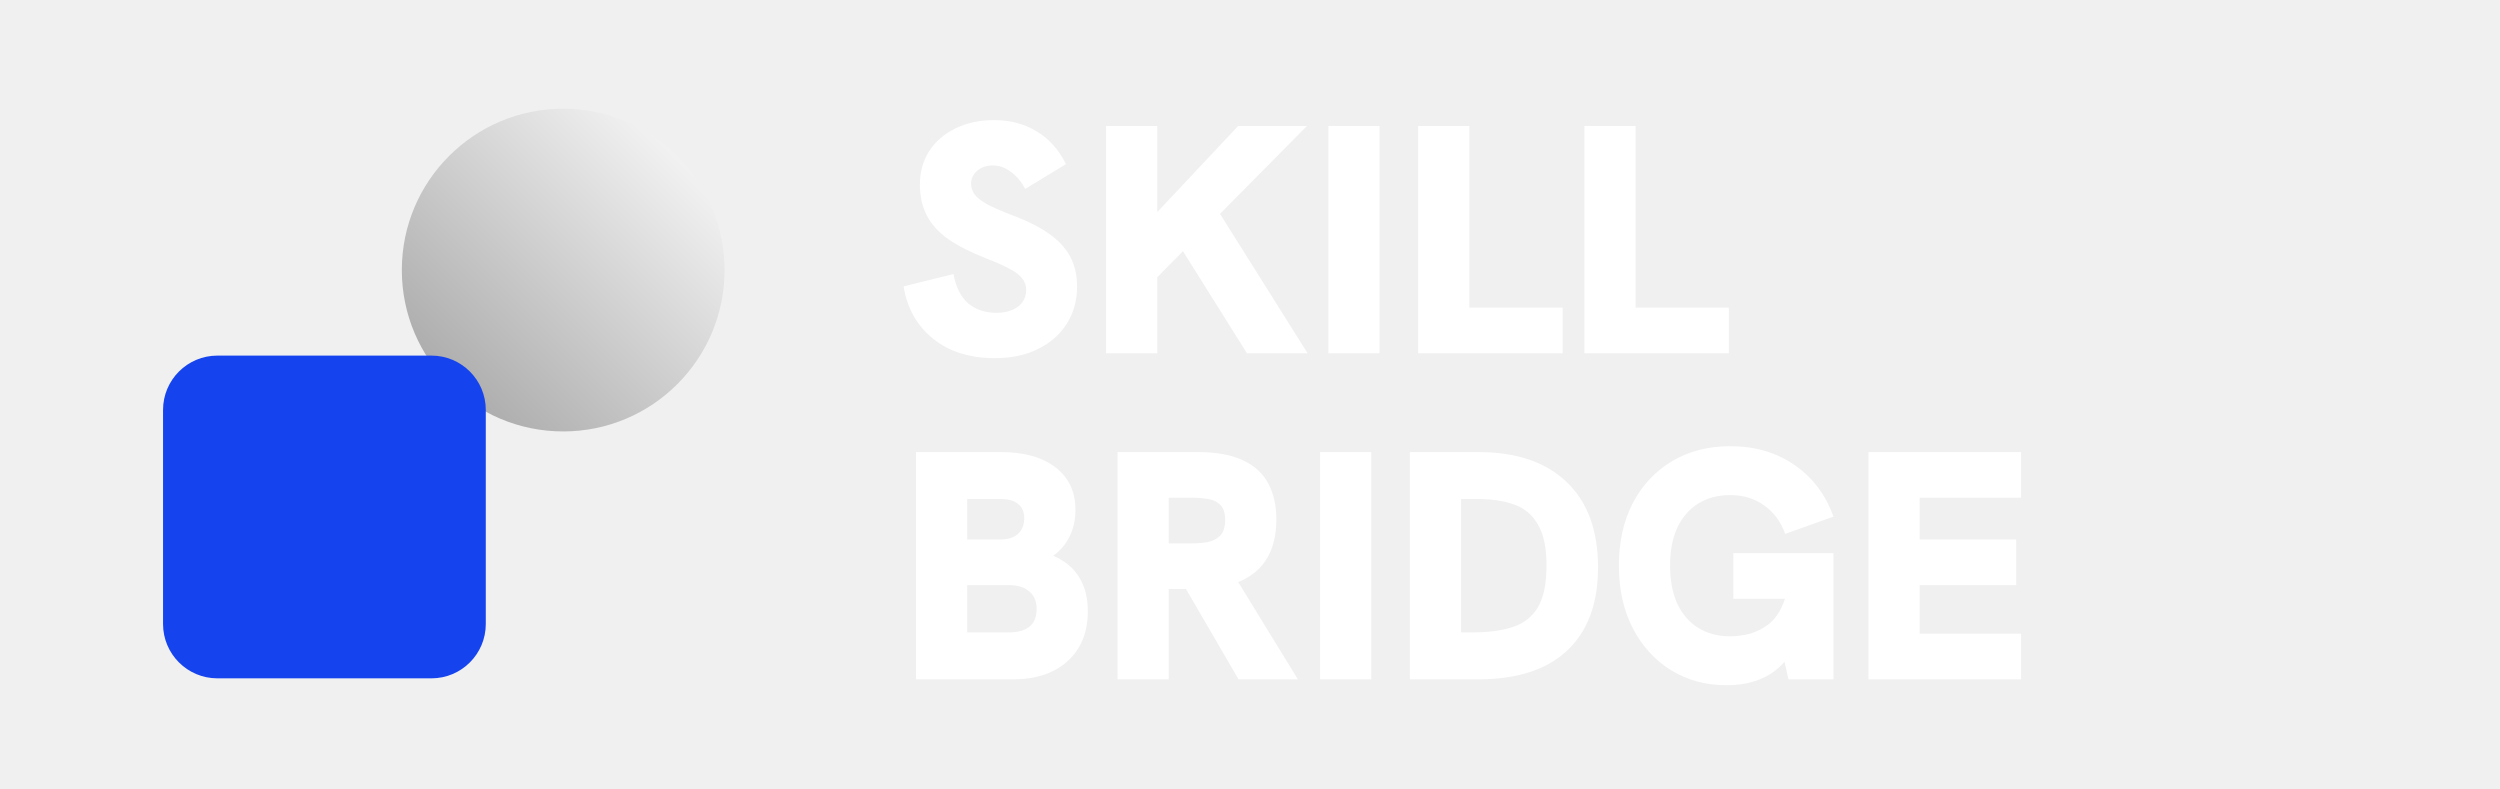
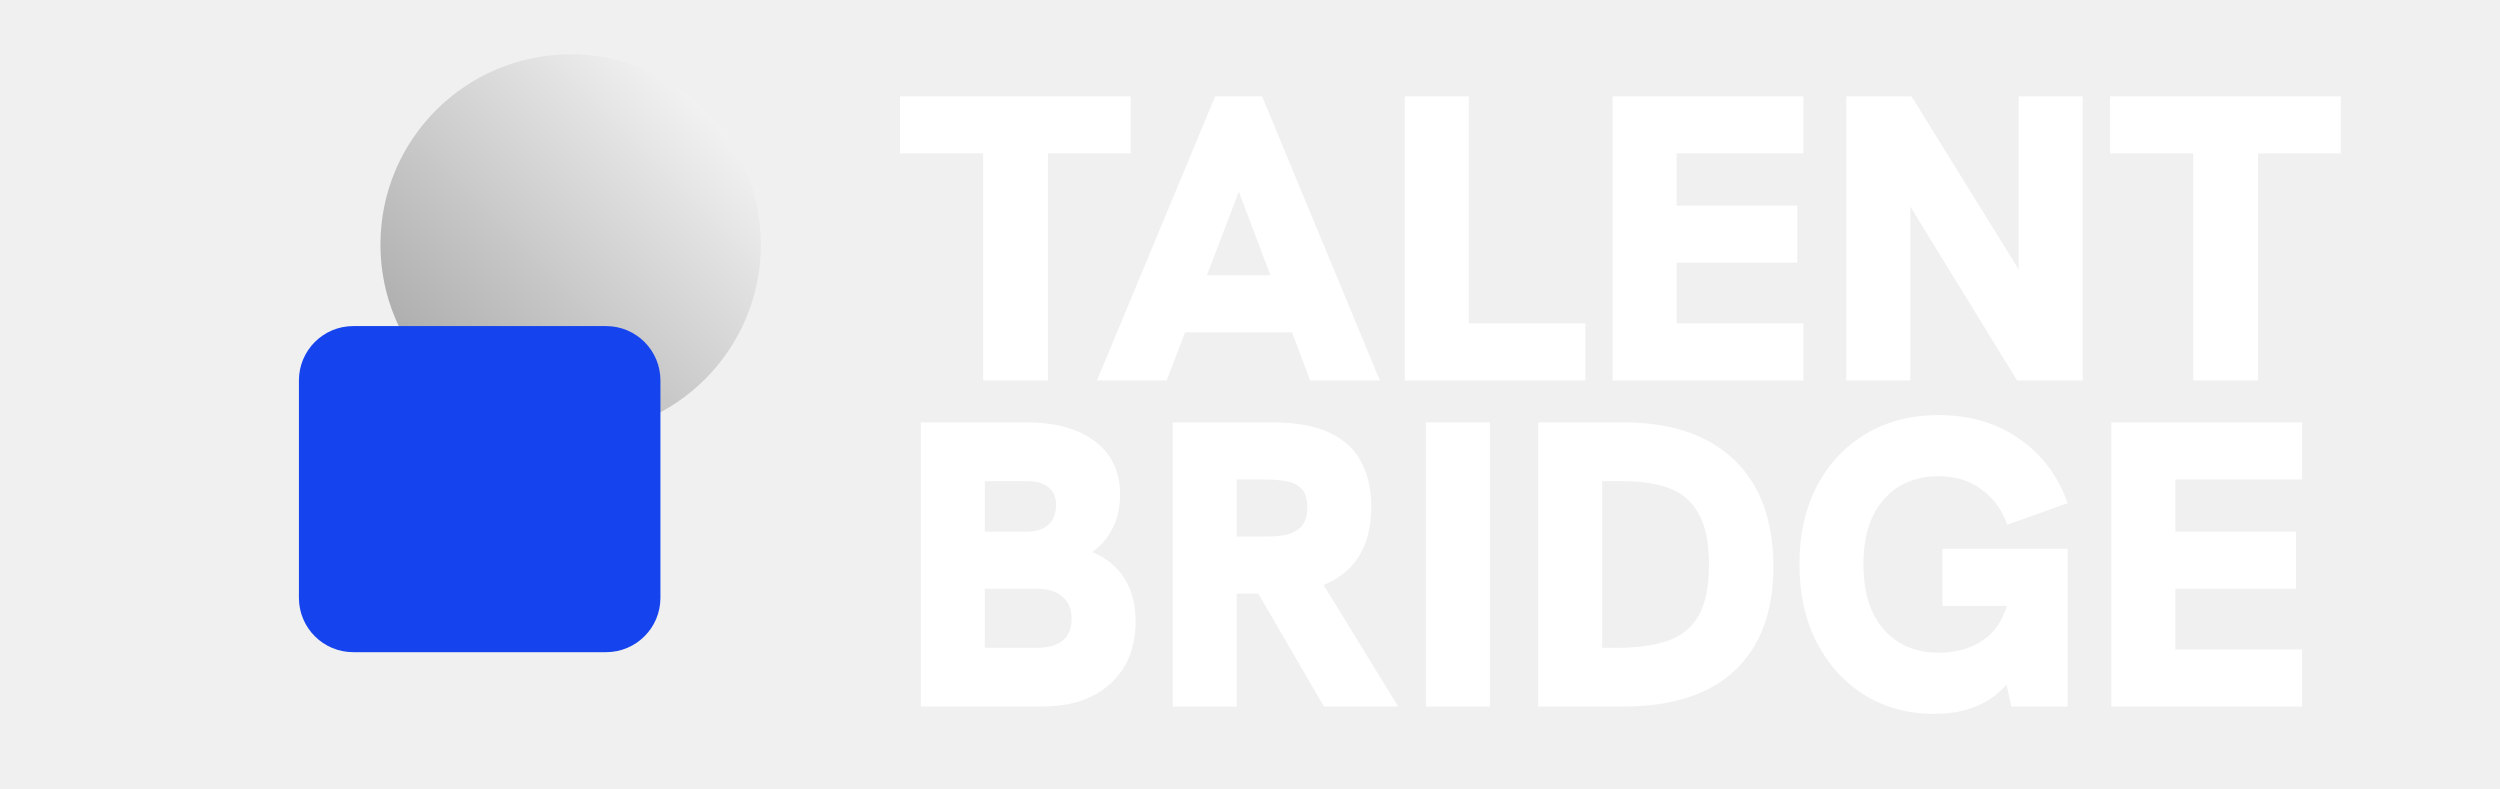
<svg xmlns="http://www.w3.org/2000/svg" width="92" height="29" viewBox="0 0 92 29" fill="none">
-   <path d="M14.787 9.938C14.787 6.659 17.446 4 20.726 4V4C24.005 4 26.664 6.659 26.664 9.938V9.938C26.664 13.218 24.005 15.877 20.726 15.877V15.877C17.446 15.877 14.787 13.218 14.787 9.938V9.938Z" fill="url(#paint0_linear_2_6)" />
-   <path d="M6 15.086C6 13.981 6.895 13.086 8 13.086H15.877C16.982 13.086 17.877 13.981 17.877 15.086V22.963C17.877 24.068 16.982 24.963 15.877 24.963H8C6.895 24.963 6 24.068 6 22.963V15.086Z" fill="#1544EF" />
-   <path d="M36.612 13.18C35.684 13.18 34.924 12.94 34.332 12.46C33.74 11.98 33.38 11.34 33.252 10.54L35.088 10.084C35.176 10.564 35.356 10.924 35.628 11.164C35.908 11.396 36.256 11.512 36.672 11.512C36.88 11.512 37.064 11.48 37.224 11.416C37.392 11.352 37.524 11.256 37.62 11.128C37.716 11 37.764 10.848 37.764 10.672C37.764 10.512 37.716 10.372 37.62 10.252C37.524 10.124 37.368 10.004 37.152 9.892C36.936 9.772 36.648 9.644 36.288 9.508C35.72 9.284 35.256 9.048 34.896 8.8C34.536 8.544 34.272 8.252 34.104 7.924C33.936 7.596 33.852 7.22 33.852 6.796C33.852 6.332 33.964 5.924 34.188 5.572C34.42 5.212 34.74 4.932 35.148 4.732C35.564 4.524 36.044 4.42 36.588 4.42C37.172 4.42 37.688 4.556 38.136 4.828C38.592 5.092 38.956 5.496 39.228 6.04L37.728 6.952C37.576 6.672 37.396 6.46 37.188 6.316C36.988 6.164 36.768 6.088 36.528 6.088C36.384 6.088 36.252 6.116 36.132 6.172C36.012 6.228 35.916 6.308 35.844 6.412C35.772 6.508 35.736 6.624 35.736 6.76C35.736 6.896 35.776 7.024 35.856 7.144C35.944 7.264 36.1 7.388 36.324 7.516C36.548 7.636 36.86 7.772 37.26 7.924C37.796 8.124 38.236 8.344 38.58 8.584C38.932 8.824 39.196 9.104 39.372 9.424C39.548 9.736 39.636 10.112 39.636 10.552C39.636 11.064 39.508 11.52 39.252 11.92C39.004 12.312 38.652 12.62 38.196 12.844C37.748 13.068 37.22 13.18 36.612 13.18ZM42.216 10.576V8.2L45.564 4.636H48.096L42.216 10.576ZM40.704 13V4.636H42.588V13H40.704ZM45.888 13L43.368 8.98L44.772 7.672L48.12 13H45.888ZM48.884 13V4.636H50.768V13H48.884ZM52.188 13V4.636H54.072V11.32H57.505V13H52.188ZM58.306 13V4.636H60.19V11.32H63.622V13H58.306ZM33.708 25V16.636H36.828C37.684 16.636 38.356 16.824 38.844 17.2C39.332 17.576 39.576 18.096 39.576 18.76C39.576 19.128 39.504 19.456 39.36 19.744C39.216 20.032 39.016 20.268 38.76 20.452C39.2 20.644 39.52 20.912 39.72 21.256C39.928 21.592 40.032 22.004 40.032 22.492C40.032 23.268 39.784 23.88 39.288 24.328C38.8 24.776 38.128 25 37.272 25H33.708ZM35.592 23.272H37.116C37.804 23.272 38.148 22.984 38.148 22.408C38.148 22.128 38.056 21.912 37.872 21.76C37.696 21.608 37.444 21.532 37.116 21.532H35.592V23.272ZM35.592 19.852H36.828C37.1 19.852 37.312 19.784 37.464 19.648C37.616 19.504 37.692 19.308 37.692 19.06C37.692 18.836 37.616 18.664 37.464 18.544C37.32 18.424 37.108 18.364 36.828 18.364H35.592V19.852ZM41.126 25V16.636H44.066C44.77 16.636 45.334 16.74 45.758 16.948C46.182 17.148 46.49 17.436 46.682 17.812C46.874 18.18 46.97 18.612 46.97 19.108C46.97 19.924 46.738 20.548 46.274 20.98C45.81 21.404 45.158 21.636 44.318 21.676C44.094 21.676 43.878 21.676 43.67 21.676C43.462 21.676 43.298 21.676 43.178 21.676H43.01V25H41.126ZM45.578 25L43.526 21.472L45.458 21.244L47.762 25H45.578ZM43.01 19.996H43.874C44.074 19.996 44.266 19.98 44.45 19.948C44.634 19.908 44.786 19.828 44.906 19.708C45.026 19.58 45.086 19.388 45.086 19.132C45.086 18.876 45.026 18.692 44.906 18.58C44.786 18.46 44.634 18.388 44.45 18.364C44.266 18.332 44.074 18.316 43.874 18.316H43.01V19.996ZM48.579 25V16.636H50.463V25H48.579ZM51.884 25V16.636H54.404C55.804 16.636 56.888 17.004 57.656 17.74C58.424 18.476 58.808 19.524 58.808 20.884C58.808 22.212 58.428 23.232 57.668 23.944C56.916 24.648 55.824 25 54.392 25H51.884ZM53.768 23.272H54.2C54.768 23.272 55.252 23.208 55.652 23.08C56.06 22.952 56.372 22.712 56.588 22.36C56.804 22 56.912 21.484 56.912 20.812C56.912 20.164 56.808 19.664 56.6 19.312C56.4 18.952 56.108 18.704 55.724 18.568C55.348 18.432 54.896 18.364 54.368 18.364H53.768V23.272ZM63.547 25.216C62.779 25.216 62.095 25.032 61.495 24.664C60.903 24.296 60.435 23.784 60.091 23.128C59.747 22.464 59.575 21.692 59.575 20.812C59.575 19.932 59.747 19.164 60.091 18.508C60.435 17.852 60.915 17.34 61.531 16.972C62.147 16.604 62.859 16.42 63.667 16.42C64.587 16.42 65.379 16.652 66.043 17.116C66.707 17.572 67.183 18.204 67.471 19.012L65.695 19.648C65.535 19.2 65.279 18.852 64.927 18.604C64.583 18.348 64.163 18.22 63.667 18.22C63.219 18.22 62.827 18.324 62.491 18.532C62.163 18.74 61.907 19.036 61.723 19.42C61.547 19.804 61.459 20.268 61.459 20.812C61.459 21.356 61.547 21.824 61.723 22.216C61.907 22.6 62.163 22.896 62.491 23.104C62.827 23.312 63.219 23.416 63.667 23.416C63.907 23.416 64.151 23.384 64.399 23.32C64.647 23.248 64.875 23.132 65.083 22.972C65.299 22.804 65.471 22.568 65.599 22.264C65.735 21.96 65.803 21.576 65.803 21.112V20.716L66.223 22.036H63.787V20.356H67.471V25H65.815L65.551 23.824L65.875 24.088C65.723 24.32 65.531 24.524 65.299 24.7C65.075 24.868 64.815 24.996 64.519 25.084C64.231 25.172 63.907 25.216 63.547 25.216ZM68.759 25V16.636H74.375V18.316H70.643V19.852H74.195V21.532H70.643V23.32H74.375V25H68.759Z" fill="white" />
+   <path d="M14 9C14 5.134 17.134 2 21 2C24.866 2 28 5.134 28 9C28 12.866 24.866 16 21 16C17.134 16 14 12.866 14 9Z" fill="url(#paint0_linear_2_6)" />
+   <path d="M36.18 14V5.645H33.12V3.545H41.61V5.645H38.565V14H36.18ZM40.369 14L44.719 3.545H46.444L50.779 14H48.214L45.589 7.055L42.934 14H40.369ZM43.489 12.23L44.224 10.13H46.939L47.704 12.23H43.489ZM51.697 14V3.545H54.053V11.9H58.343V14H51.697ZM59.344 14V3.545H66.364V5.645H61.699V7.565H66.139V9.665H61.699V11.9H66.364V14H59.344ZM67.943 14V3.545H70.343L74.903 10.91H74.288V3.545H76.643V14H74.228L69.698 6.62H70.298V14H67.943ZM80.711 14V5.645H77.651V3.545H86.141V5.645H83.096V14H80.711ZM33.885 26V15.545H37.785C38.855 15.545 39.695 15.78 40.305 16.25C40.915 16.72 41.22 17.37 41.22 18.2C41.22 18.66 41.13 19.07 40.95 19.43C40.77 19.79 40.52 20.085 40.2 20.315C40.75 20.555 41.15 20.89 41.4 21.32C41.66 21.74 41.79 22.255 41.79 22.865C41.79 23.835 41.48 24.6 40.86 25.16C40.25 25.72 39.41 26 38.34 26H33.885ZM36.24 23.84H38.145C39.005 23.84 39.435 23.48 39.435 22.76C39.435 22.41 39.32 22.14 39.09 21.95C38.87 21.76 38.555 21.665 38.145 21.665H36.24V23.84ZM36.24 19.565H37.785C38.125 19.565 38.39 19.48 38.58 19.31C38.77 19.13 38.865 18.885 38.865 18.575C38.865 18.295 38.77 18.08 38.58 17.93C38.4 17.78 38.135 17.705 37.785 17.705H36.24V19.565ZM43.157 26V15.545H46.833C47.712 15.545 48.417 15.675 48.947 15.935C49.477 16.185 49.862 16.545 50.102 17.015C50.343 17.475 50.462 18.015 50.462 18.635C50.462 19.655 50.172 20.435 49.593 20.975C49.013 21.505 48.197 21.795 47.148 21.845C46.867 21.845 46.597 21.845 46.337 21.845C46.078 21.845 45.873 21.845 45.722 21.845H45.513V26H43.157ZM48.722 26L46.157 21.59L48.572 21.305L51.453 26H48.722ZM45.513 19.745H46.593C46.843 19.745 47.083 19.725 47.312 19.685C47.542 19.635 47.733 19.535 47.883 19.385C48.032 19.225 48.108 18.985 48.108 18.665C48.108 18.345 48.032 18.115 47.883 17.975C47.733 17.825 47.542 17.735 47.312 17.705C47.083 17.665 46.843 17.645 46.593 17.645H45.513V19.745ZM52.474 26V15.545H54.829V26H52.474ZM56.605 26V15.545H59.755C61.505 15.545 62.86 16.005 63.82 16.925C64.78 17.845 65.26 19.155 65.26 20.855C65.26 22.515 64.785 23.79 63.835 24.68C62.895 25.56 61.53 26 59.74 26H56.605ZM58.96 23.84H59.5C60.21 23.84 60.815 23.76 61.315 23.6C61.825 23.44 62.215 23.14 62.485 22.7C62.755 22.25 62.89 21.605 62.89 20.765C62.89 19.955 62.76 19.33 62.5 18.89C62.25 18.44 61.885 18.13 61.405 17.96C60.935 17.79 60.37 17.705 59.71 17.705H58.96V23.84ZM71.184 26.27C70.224 26.27 69.369 26.04 68.619 25.58C67.879 25.12 67.294 24.48 66.864 23.66C66.434 22.83 66.219 21.865 66.219 20.765C66.219 19.665 66.434 18.705 66.864 17.885C67.294 17.065 67.894 16.425 68.664 15.965C69.434 15.505 70.324 15.275 71.334 15.275C72.484 15.275 73.474 15.565 74.304 16.145C75.134 16.715 75.729 17.505 76.089 18.515L73.869 19.31C73.669 18.75 73.349 18.315 72.909 18.005C72.479 17.685 71.954 17.525 71.334 17.525C70.774 17.525 70.284 17.655 69.864 17.915C69.454 18.175 69.134 18.545 68.904 19.025C68.684 19.505 68.574 20.085 68.574 20.765C68.574 21.445 68.684 22.03 68.904 22.52C69.134 23 69.454 23.37 69.864 23.63C70.284 23.89 70.774 24.02 71.334 24.02C71.634 24.02 71.939 23.98 72.249 23.9C72.559 23.81 72.844 23.665 73.104 23.465C73.374 23.255 73.589 22.96 73.749 22.58C73.919 22.2 74.004 21.72 74.004 21.14V20.645L74.529 22.295H71.484V20.195H76.089V26H74.019L73.689 24.53L74.094 24.86C73.904 25.15 73.664 25.405 73.374 25.625C73.094 25.835 72.769 25.995 72.399 26.105C72.039 26.215 71.634 26.27 71.184 26.27ZM77.698 26V15.545H84.719V17.645H80.053V19.565H84.493V21.665H80.053V23.9H84.719V26H77.698Z" fill="white" />
+   <path d="M11 14C11 12.895 11.895 12 13 12H22.304C23.409 12 24.304 12.895 24.304 14V22C24.304 23.105 23.409 24 22.304 24H13C11.895 24 11 23.105 11 22V14Z" fill="#1544EF" />
  <defs>
-     <linearGradient id="paint0_linear_2_6" x1="26.5" y1="3.979" x2="14" y2="16.479" gradientUnits="userSpaceOnUse">
+     <linearGradient id="paint0_linear_2_6" x1="27.807" y1="1.975" x2="13.072" y2="16.71" gradientUnits="userSpaceOnUse">
      <stop stop-color="white" />
      <stop offset="1" stop-color="#999999" />
    </linearGradient>
  </defs>
</svg>
